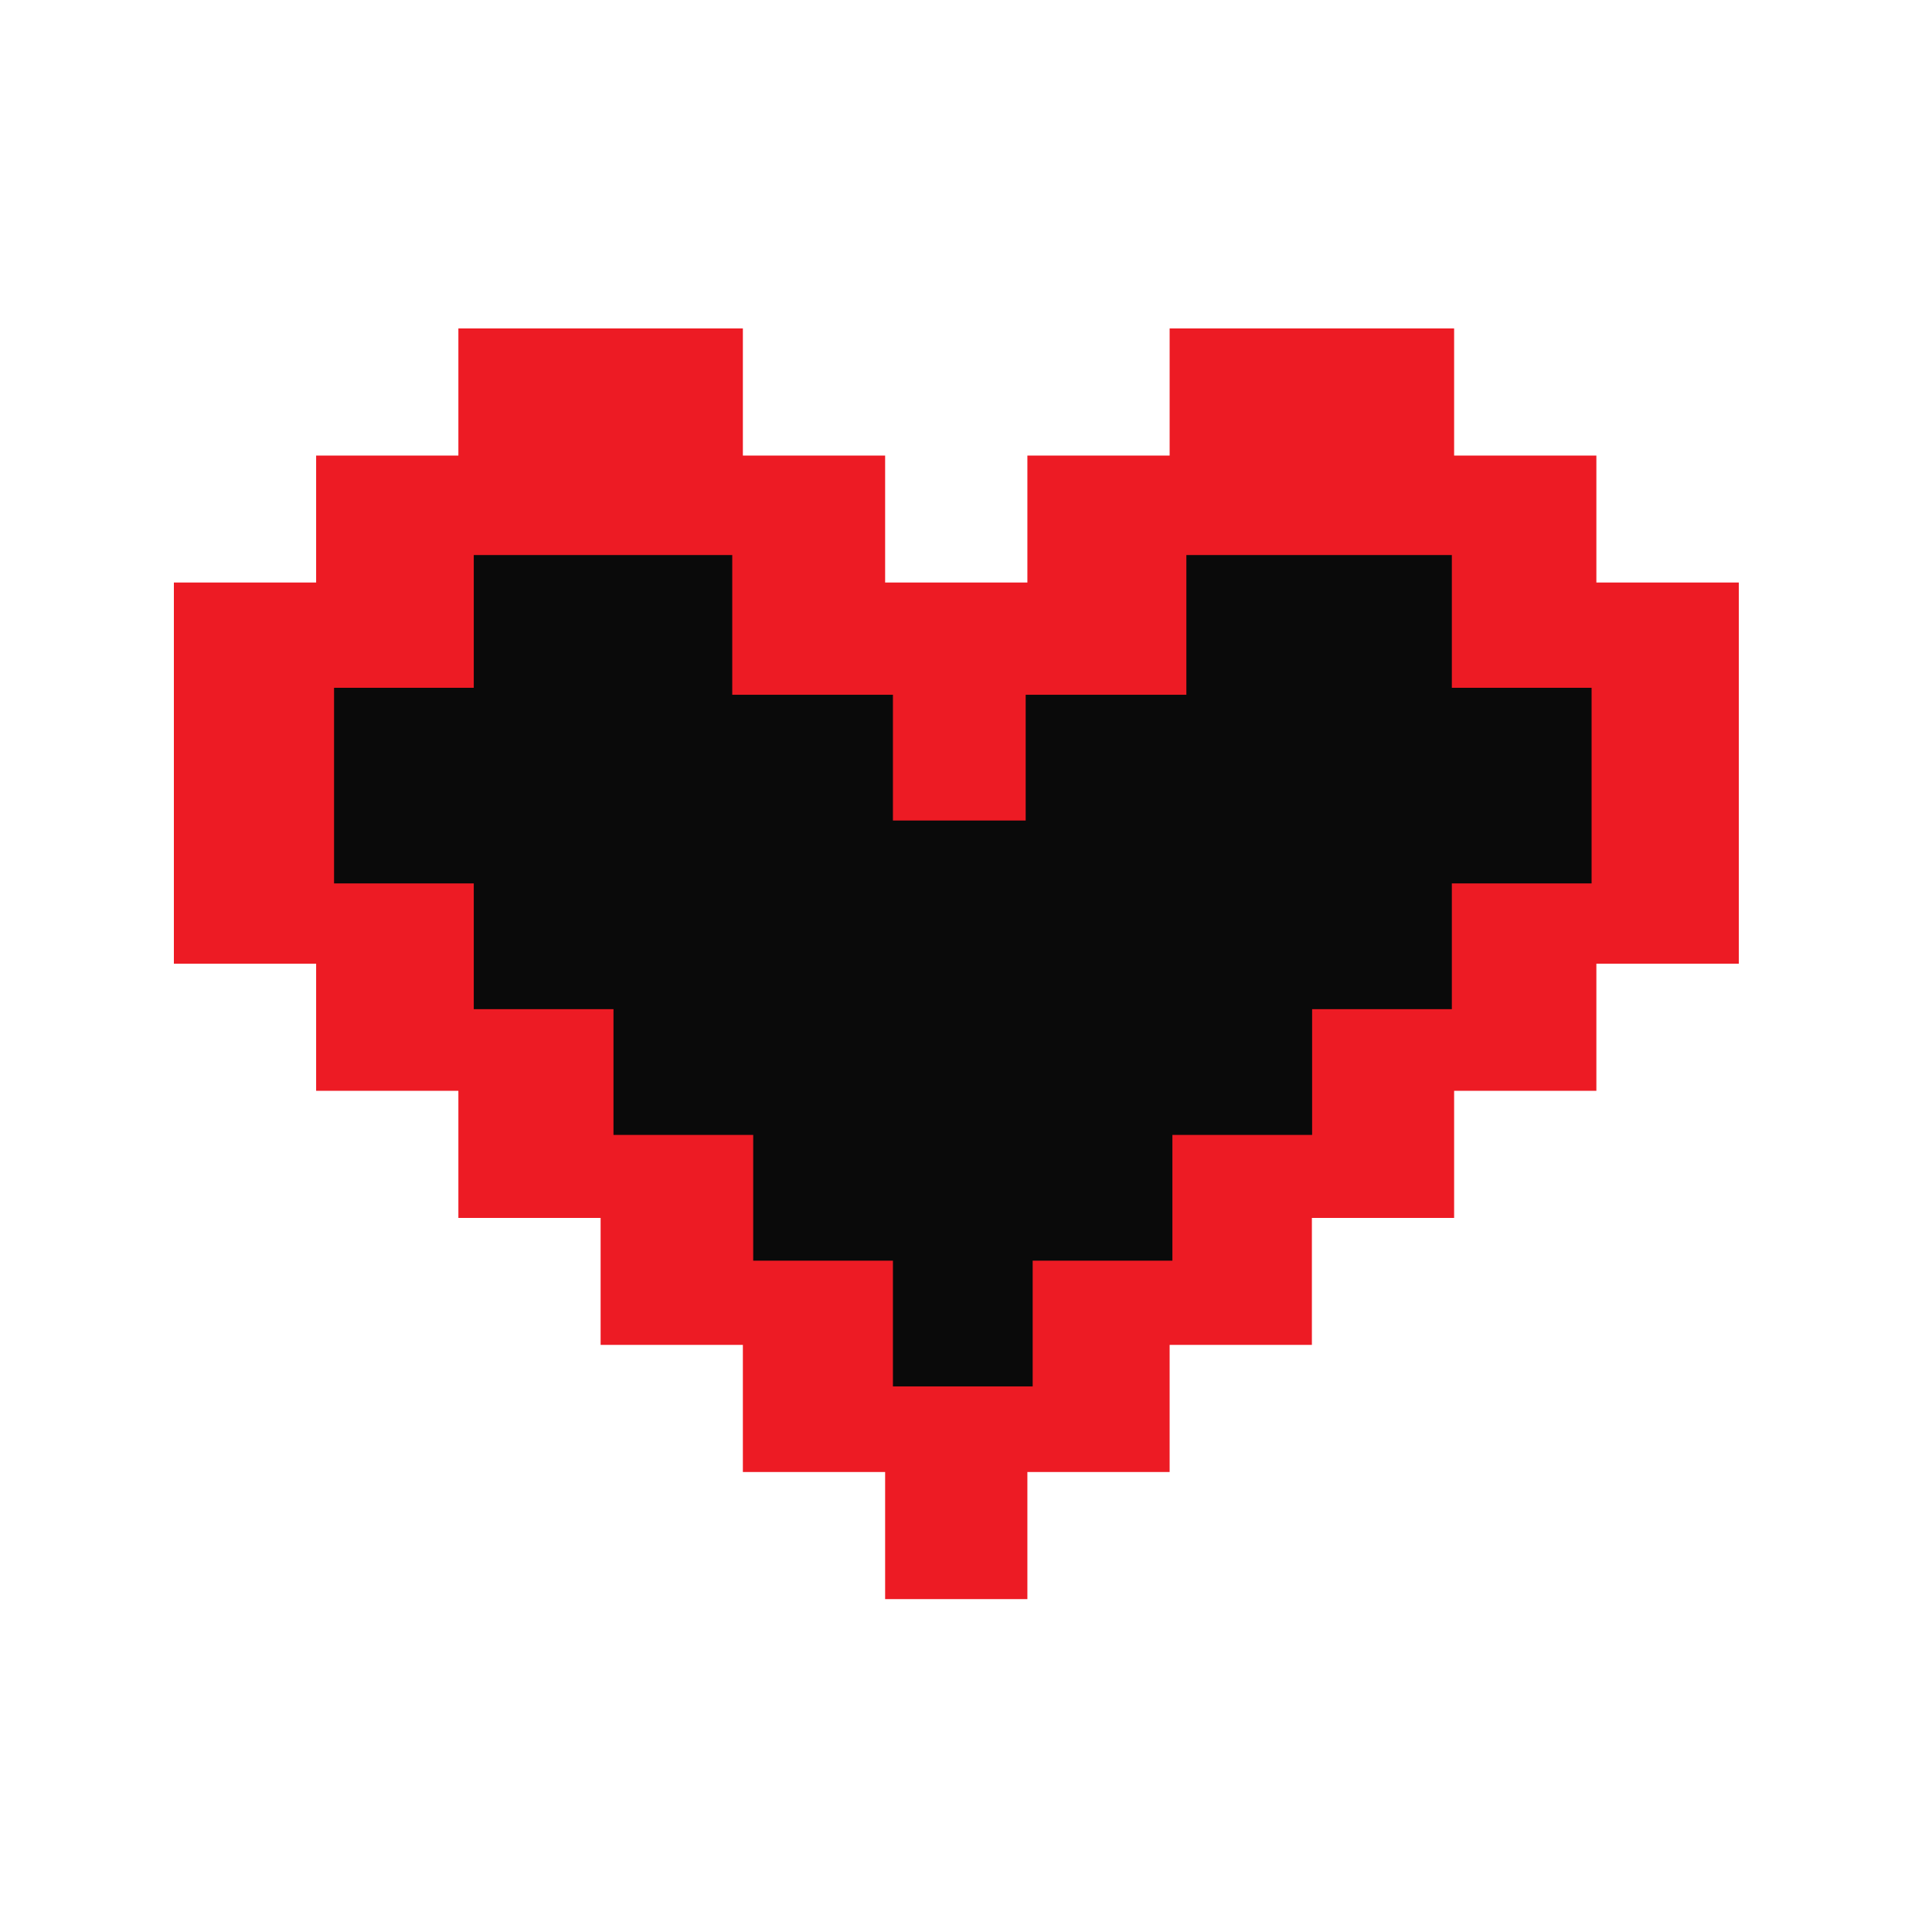
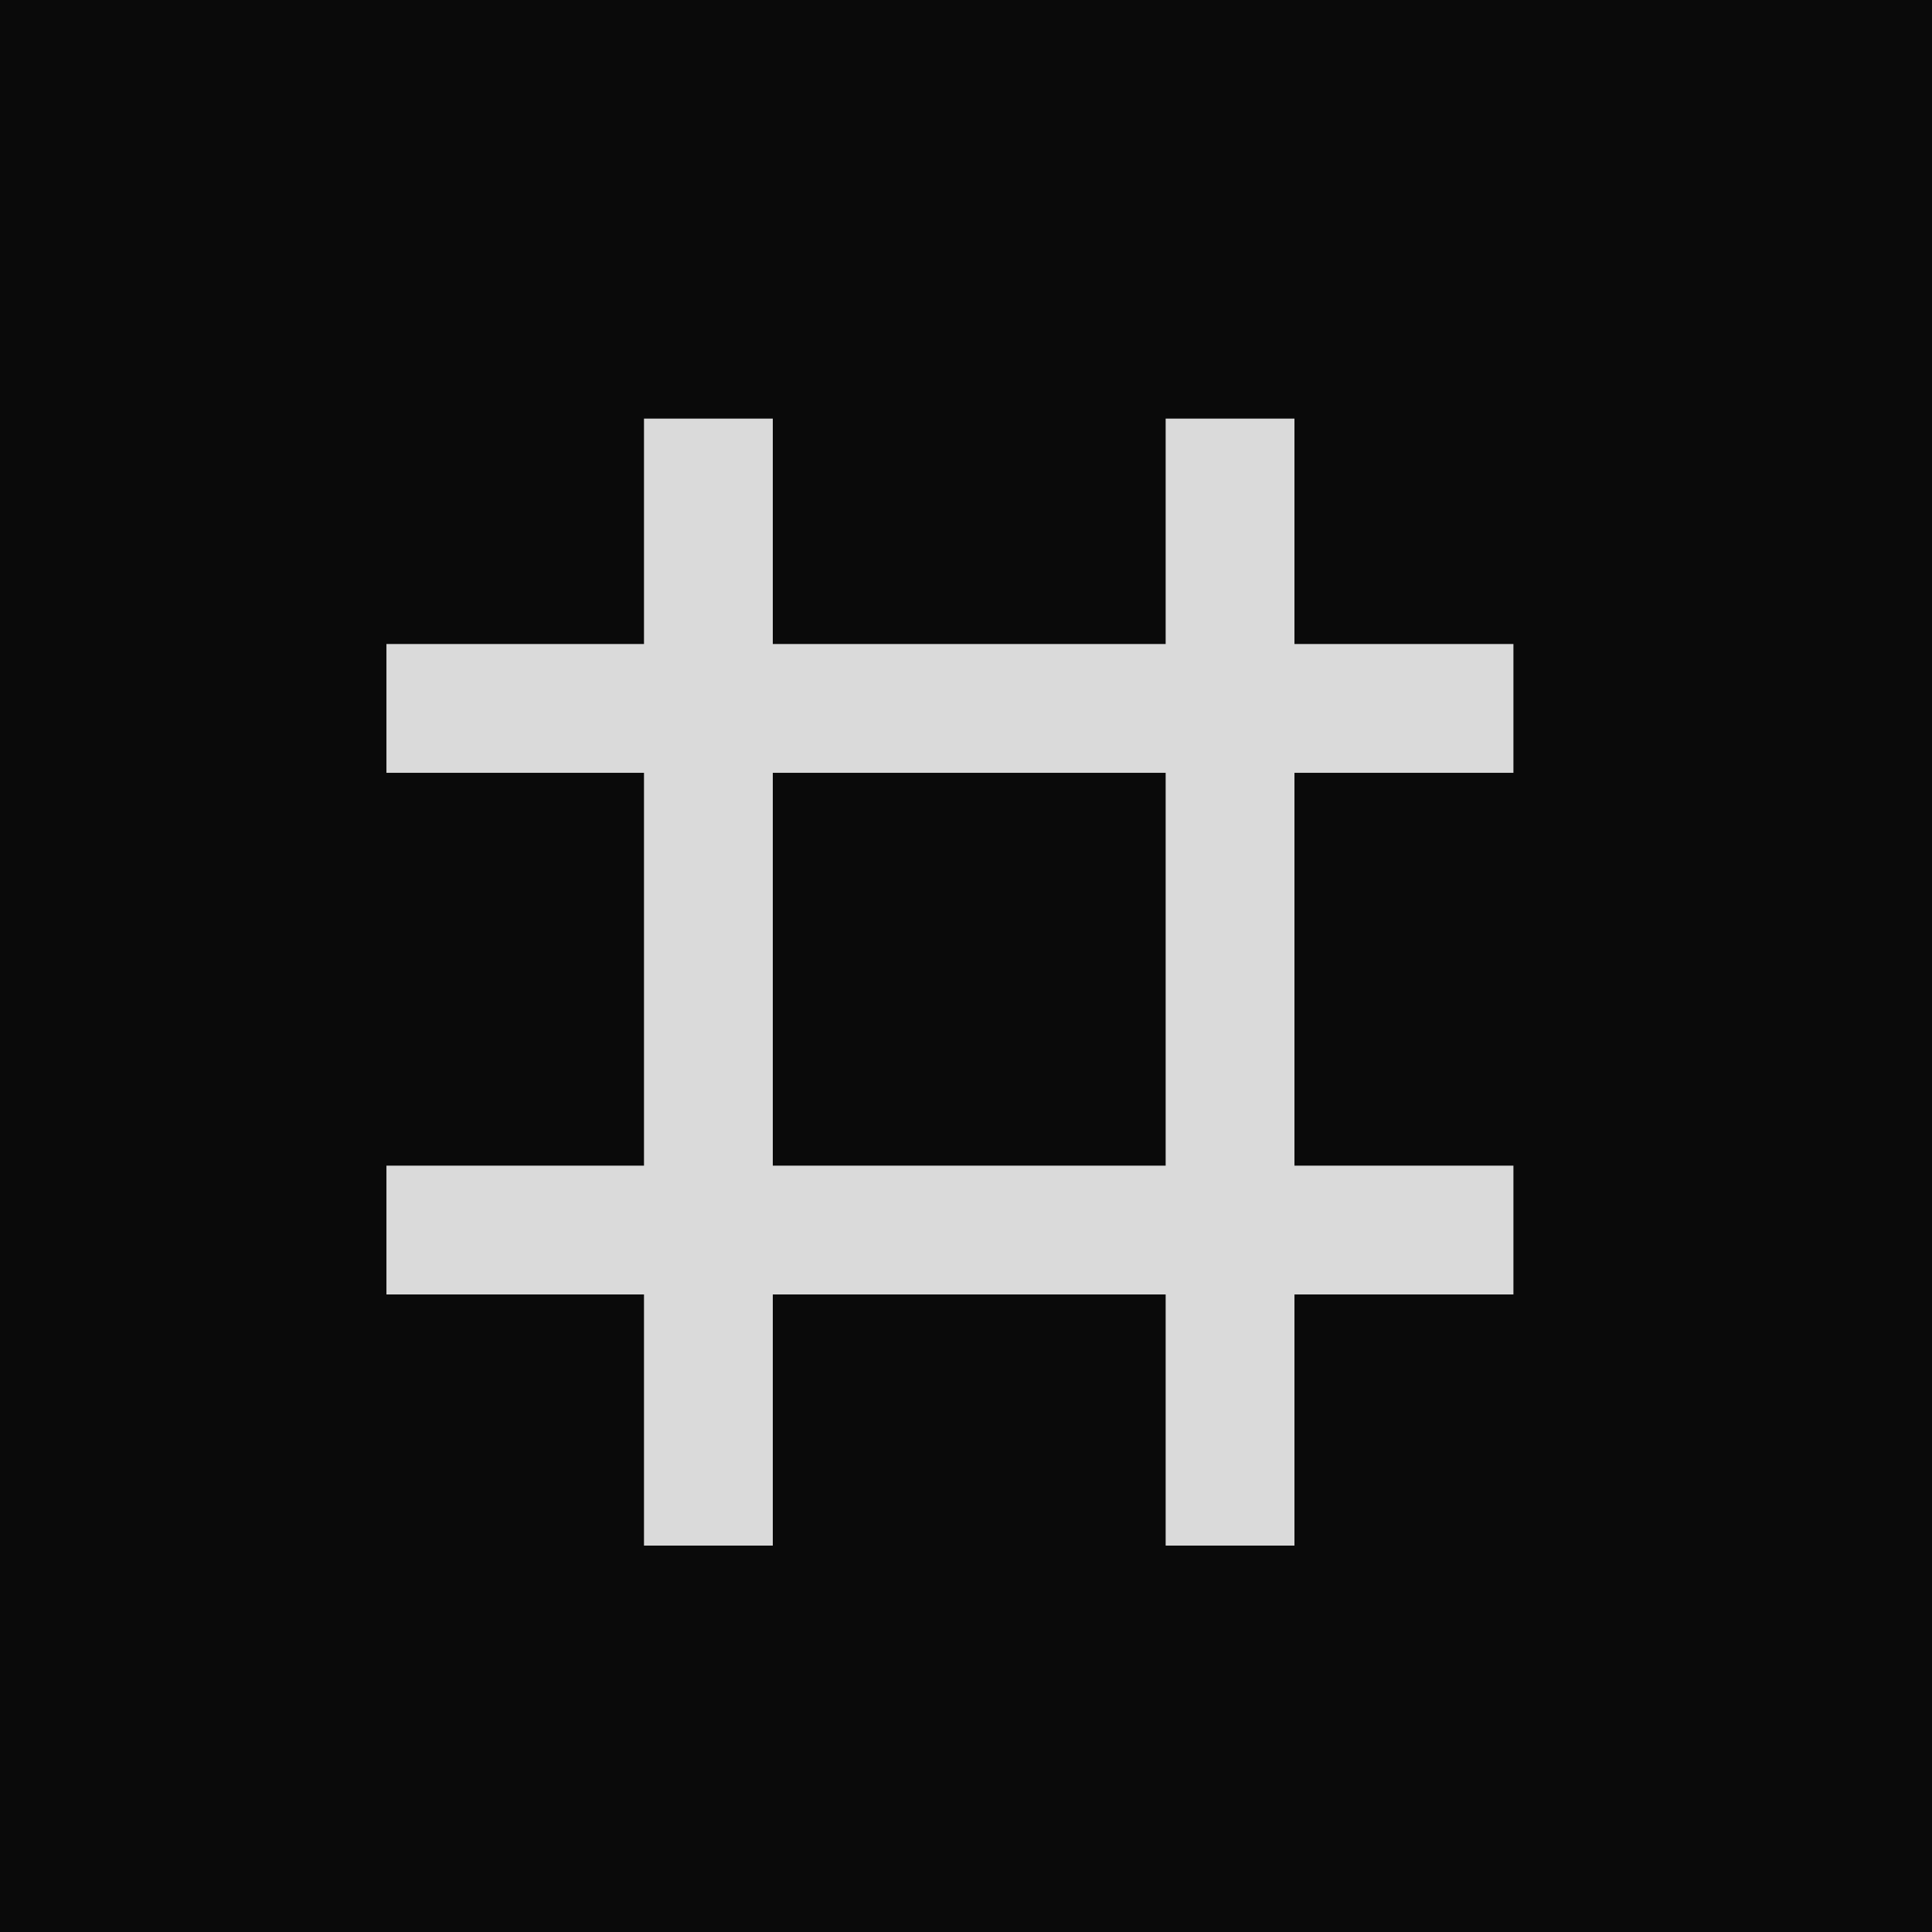
<svg xmlns="http://www.w3.org/2000/svg" width="100" height="100" viewBox="0 0 100 100" fill="none">
-   <path d="M82.628 30.151V23.58H75.265V17H60.54V23.58H53.177V30.151H45.814V23.58H38.451V17H23.726V23.58H16.363V30.151H9V49.881H16.363V56.46H23.726V63.04H31.088V69.611H38.451V76.191H45.814V82.77H53.177V76.191H60.54V69.611H67.903V63.04H75.265V56.46H82.628V49.881H90V30.151H82.628Z" fill="#ED1B24" />
-   <path d="M24.522 35.6V28.729H37.901V35.961H46.218V42.47H53.089V35.961H61.406V28.729H75.147V35.6H82.38V45.725H75.147V52.234H67.915V58.743H60.683V65.252H53.451V71.761H46.218V65.252H38.986V58.743H31.754V52.234H24.522V45.725H17.29V35.6H24.522Z" fill="#0A0A0A" />
+   <rect width="100" height="100" fill="#0A0A0A" />
+   <rect x="33.333" y="21.667" width="6.667" height="58.333" fill="#DADADA" />
+   <rect x="78.335" y="33.333" width="6.667" height="58.333" transform="rotate(90 78.3345 33.3334)" fill="#DADADA" />
+   <rect x="60.334" y="21.667" width="6.667" height="58.333" fill="#DADADA" />
+   <rect x="78.335" y="60.333" width="6.667" height="58.333" transform="rotate(90 78.3345 60.3333)" fill="#DADADA" />
</svg>
